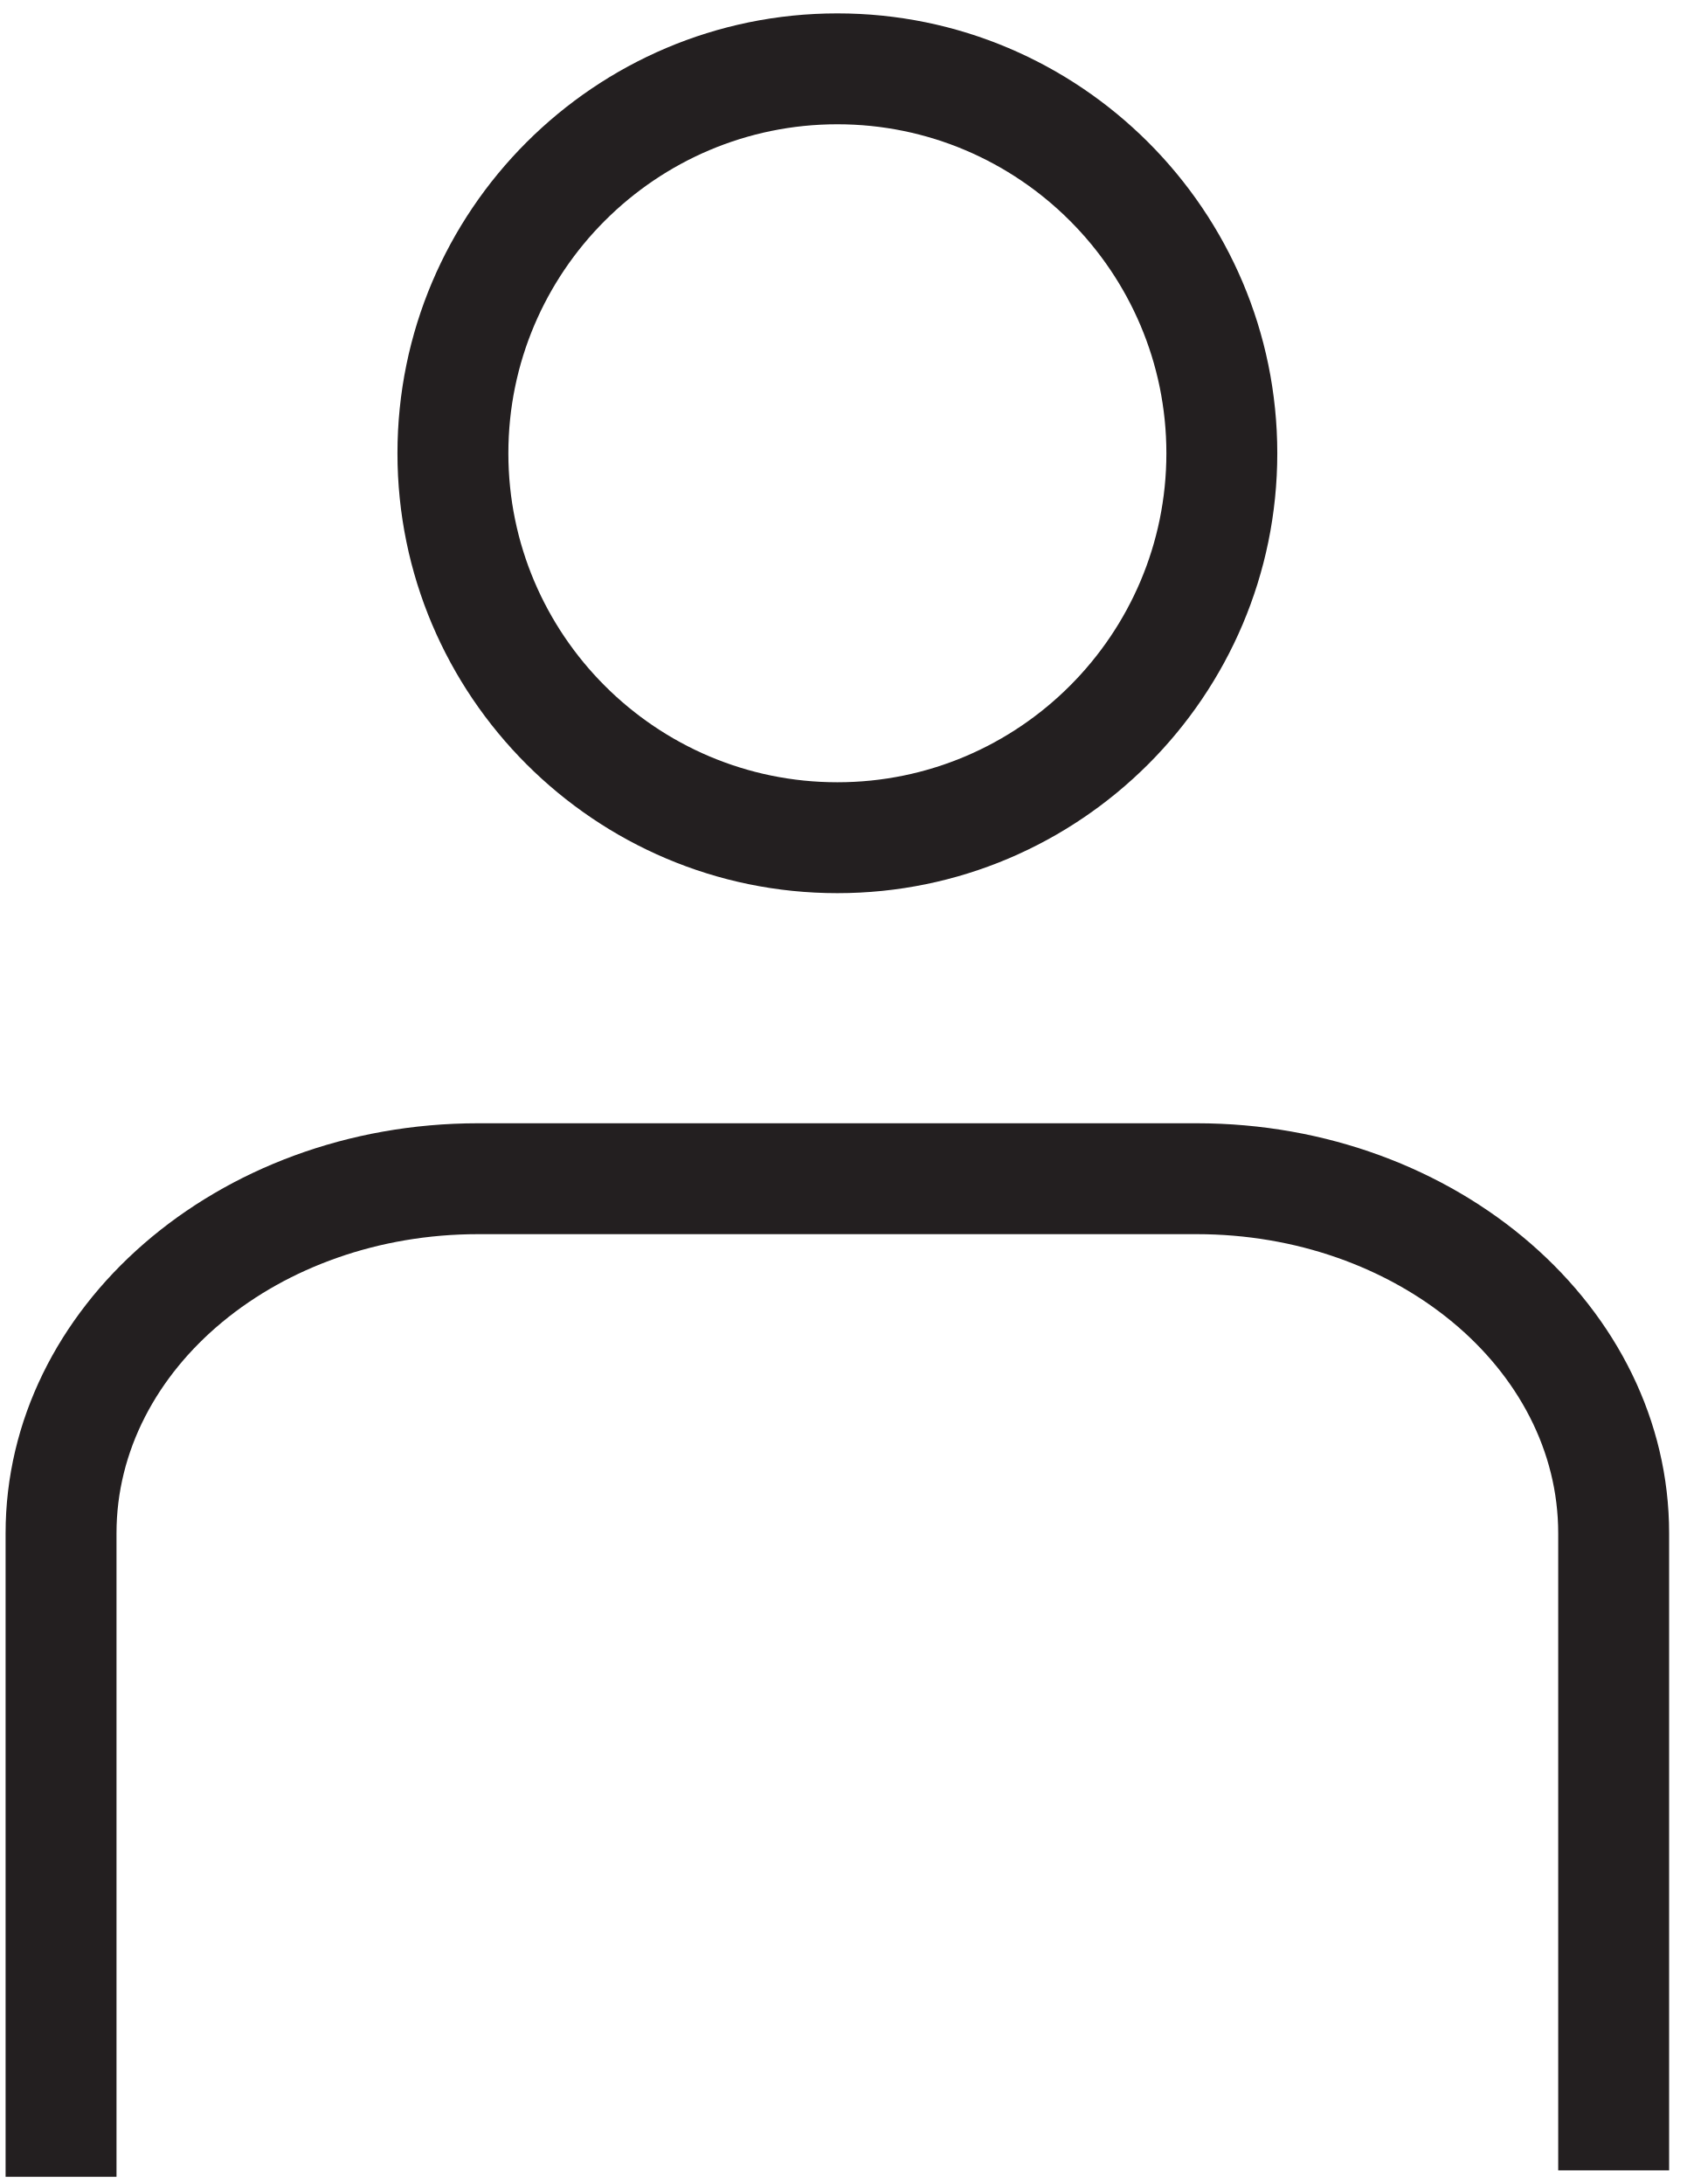
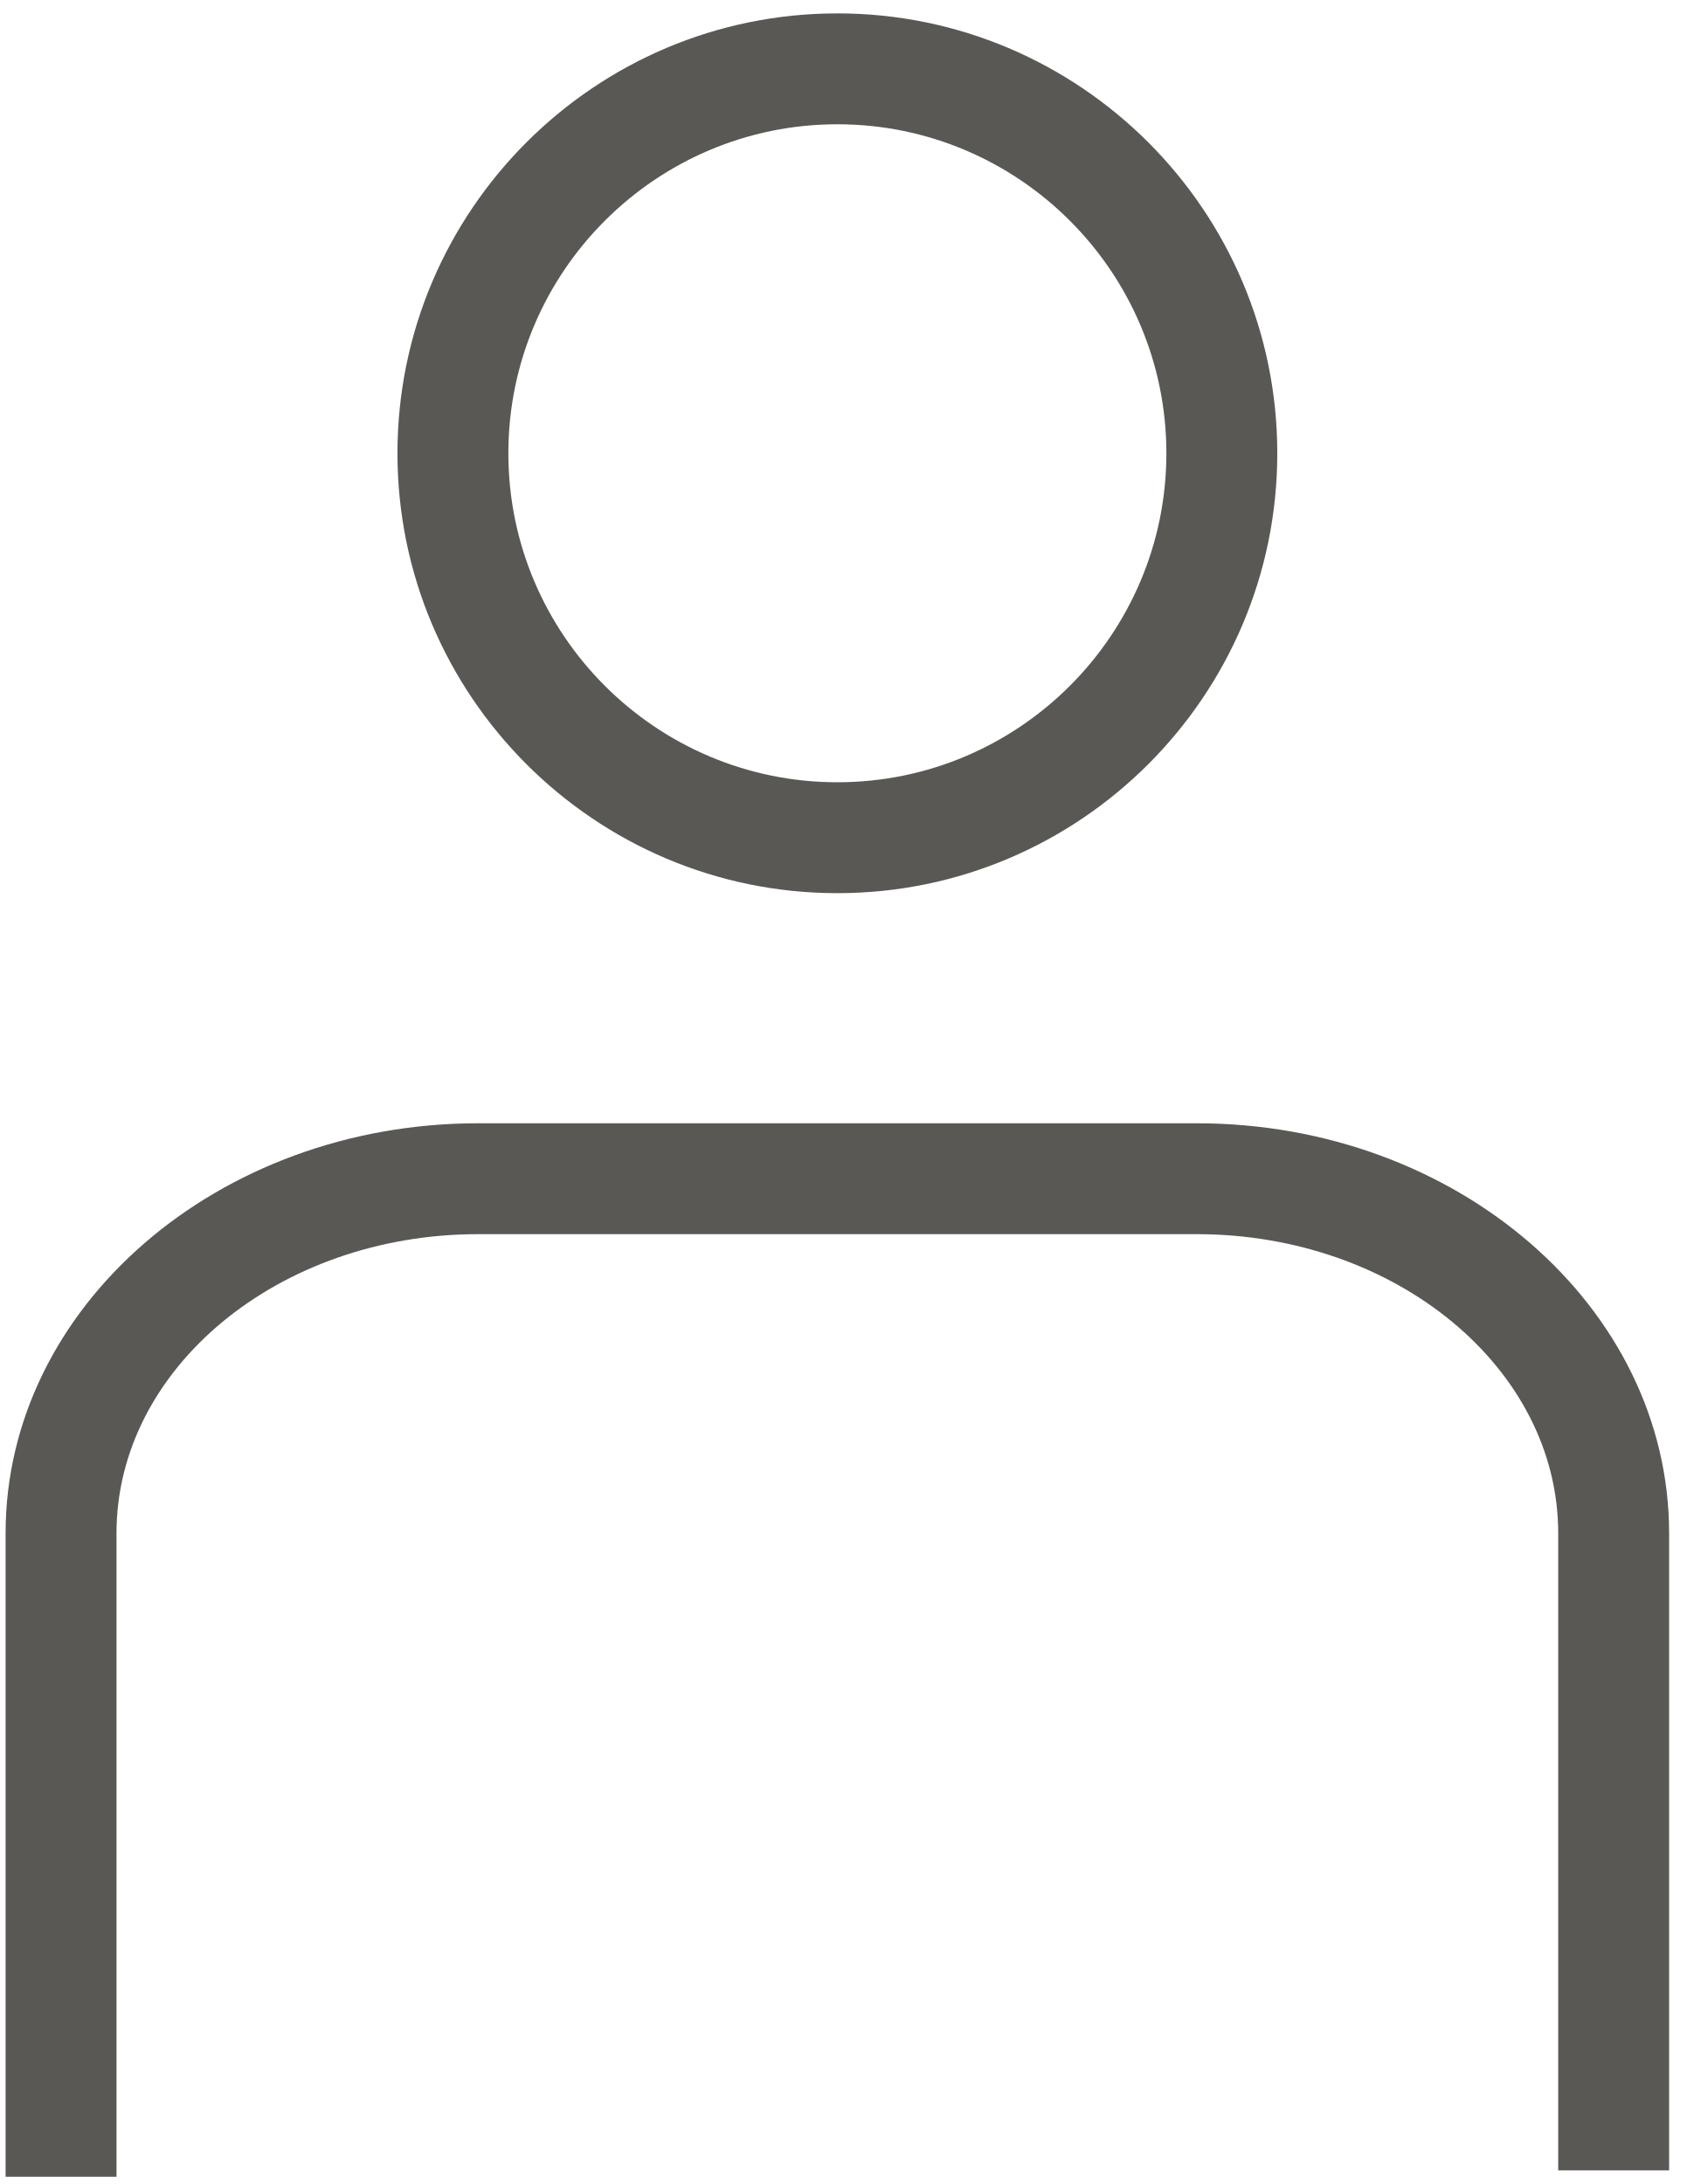
<svg xmlns="http://www.w3.org/2000/svg" width="139" height="180" viewBox="0 0 139 180">
  <g id="Group">
-     <path id="Path" fill="#231f20" stroke="none" d="M 69.01 73.612 C 89.001 73.612 105.266 57.35 105.266 37.359 C 105.266 17.367 89.001 1.103 69.01 1.103 C 49.019 1.103 32.756 17.367 32.756 37.359 C 32.756 57.35 49.019 73.612 69.01 73.612 Z M 69.01 10.242 C 83.962 10.242 96.126 22.406 96.126 37.359 C 96.126 52.309 83.962 64.472 69.01 64.472 C 54.059 64.472 41.896 52.309 41.896 37.359 C 41.896 22.406 54.059 10.242 69.01 10.242 Z" />
-     <path id="path1" fill="#231f20" stroke="none" d="M 98.623 92.577 L 39.399 92.577 C 17.928 92.577 0.461 107.735 0.461 126.367 L 0.461 179.405 L 9.601 179.405 L 9.601 126.367 C 9.601 112.775 22.969 101.717 39.399 101.717 L 98.623 101.717 C 115.052 101.717 128.418 112.775 128.418 126.367 L 128.418 178.876 L 137.558 178.876 L 137.558 126.367 C 137.558 107.735 120.091 92.577 98.623 92.577 Z" />
+     <path id="Path" fill="#595855" stroke="none" d="M 69.01 73.612 C 89.001 73.612 105.266 57.35 105.266 37.359 C 105.266 17.367 89.001 1.103 69.01 1.103 C 49.019 1.103 32.756 17.367 32.756 37.359 C 32.756 57.35 49.019 73.612 69.01 73.612 Z M 69.01 10.242 C 83.962 10.242 96.126 22.406 96.126 37.359 C 96.126 52.309 83.962 64.472 69.01 64.472 C 54.059 64.472 41.896 52.309 41.896 37.359 C 41.896 22.406 54.059 10.242 69.01 10.242 Z" />
+     <path id="path1" fill="#595855" stroke="none" d="M 98.623 92.577 L 39.399 92.577 C 17.928 92.577 0.461 107.735 0.461 126.367 L 0.461 179.405 L 9.601 179.405 L 9.601 126.367 C 9.601 112.775 22.969 101.717 39.399 101.717 L 98.623 101.717 C 115.052 101.717 128.418 112.775 128.418 126.367 L 128.418 178.876 L 137.558 178.876 L 137.558 126.367 C 137.558 107.735 120.091 92.577 98.623 92.577 Z" />
  </g>
</svg>
